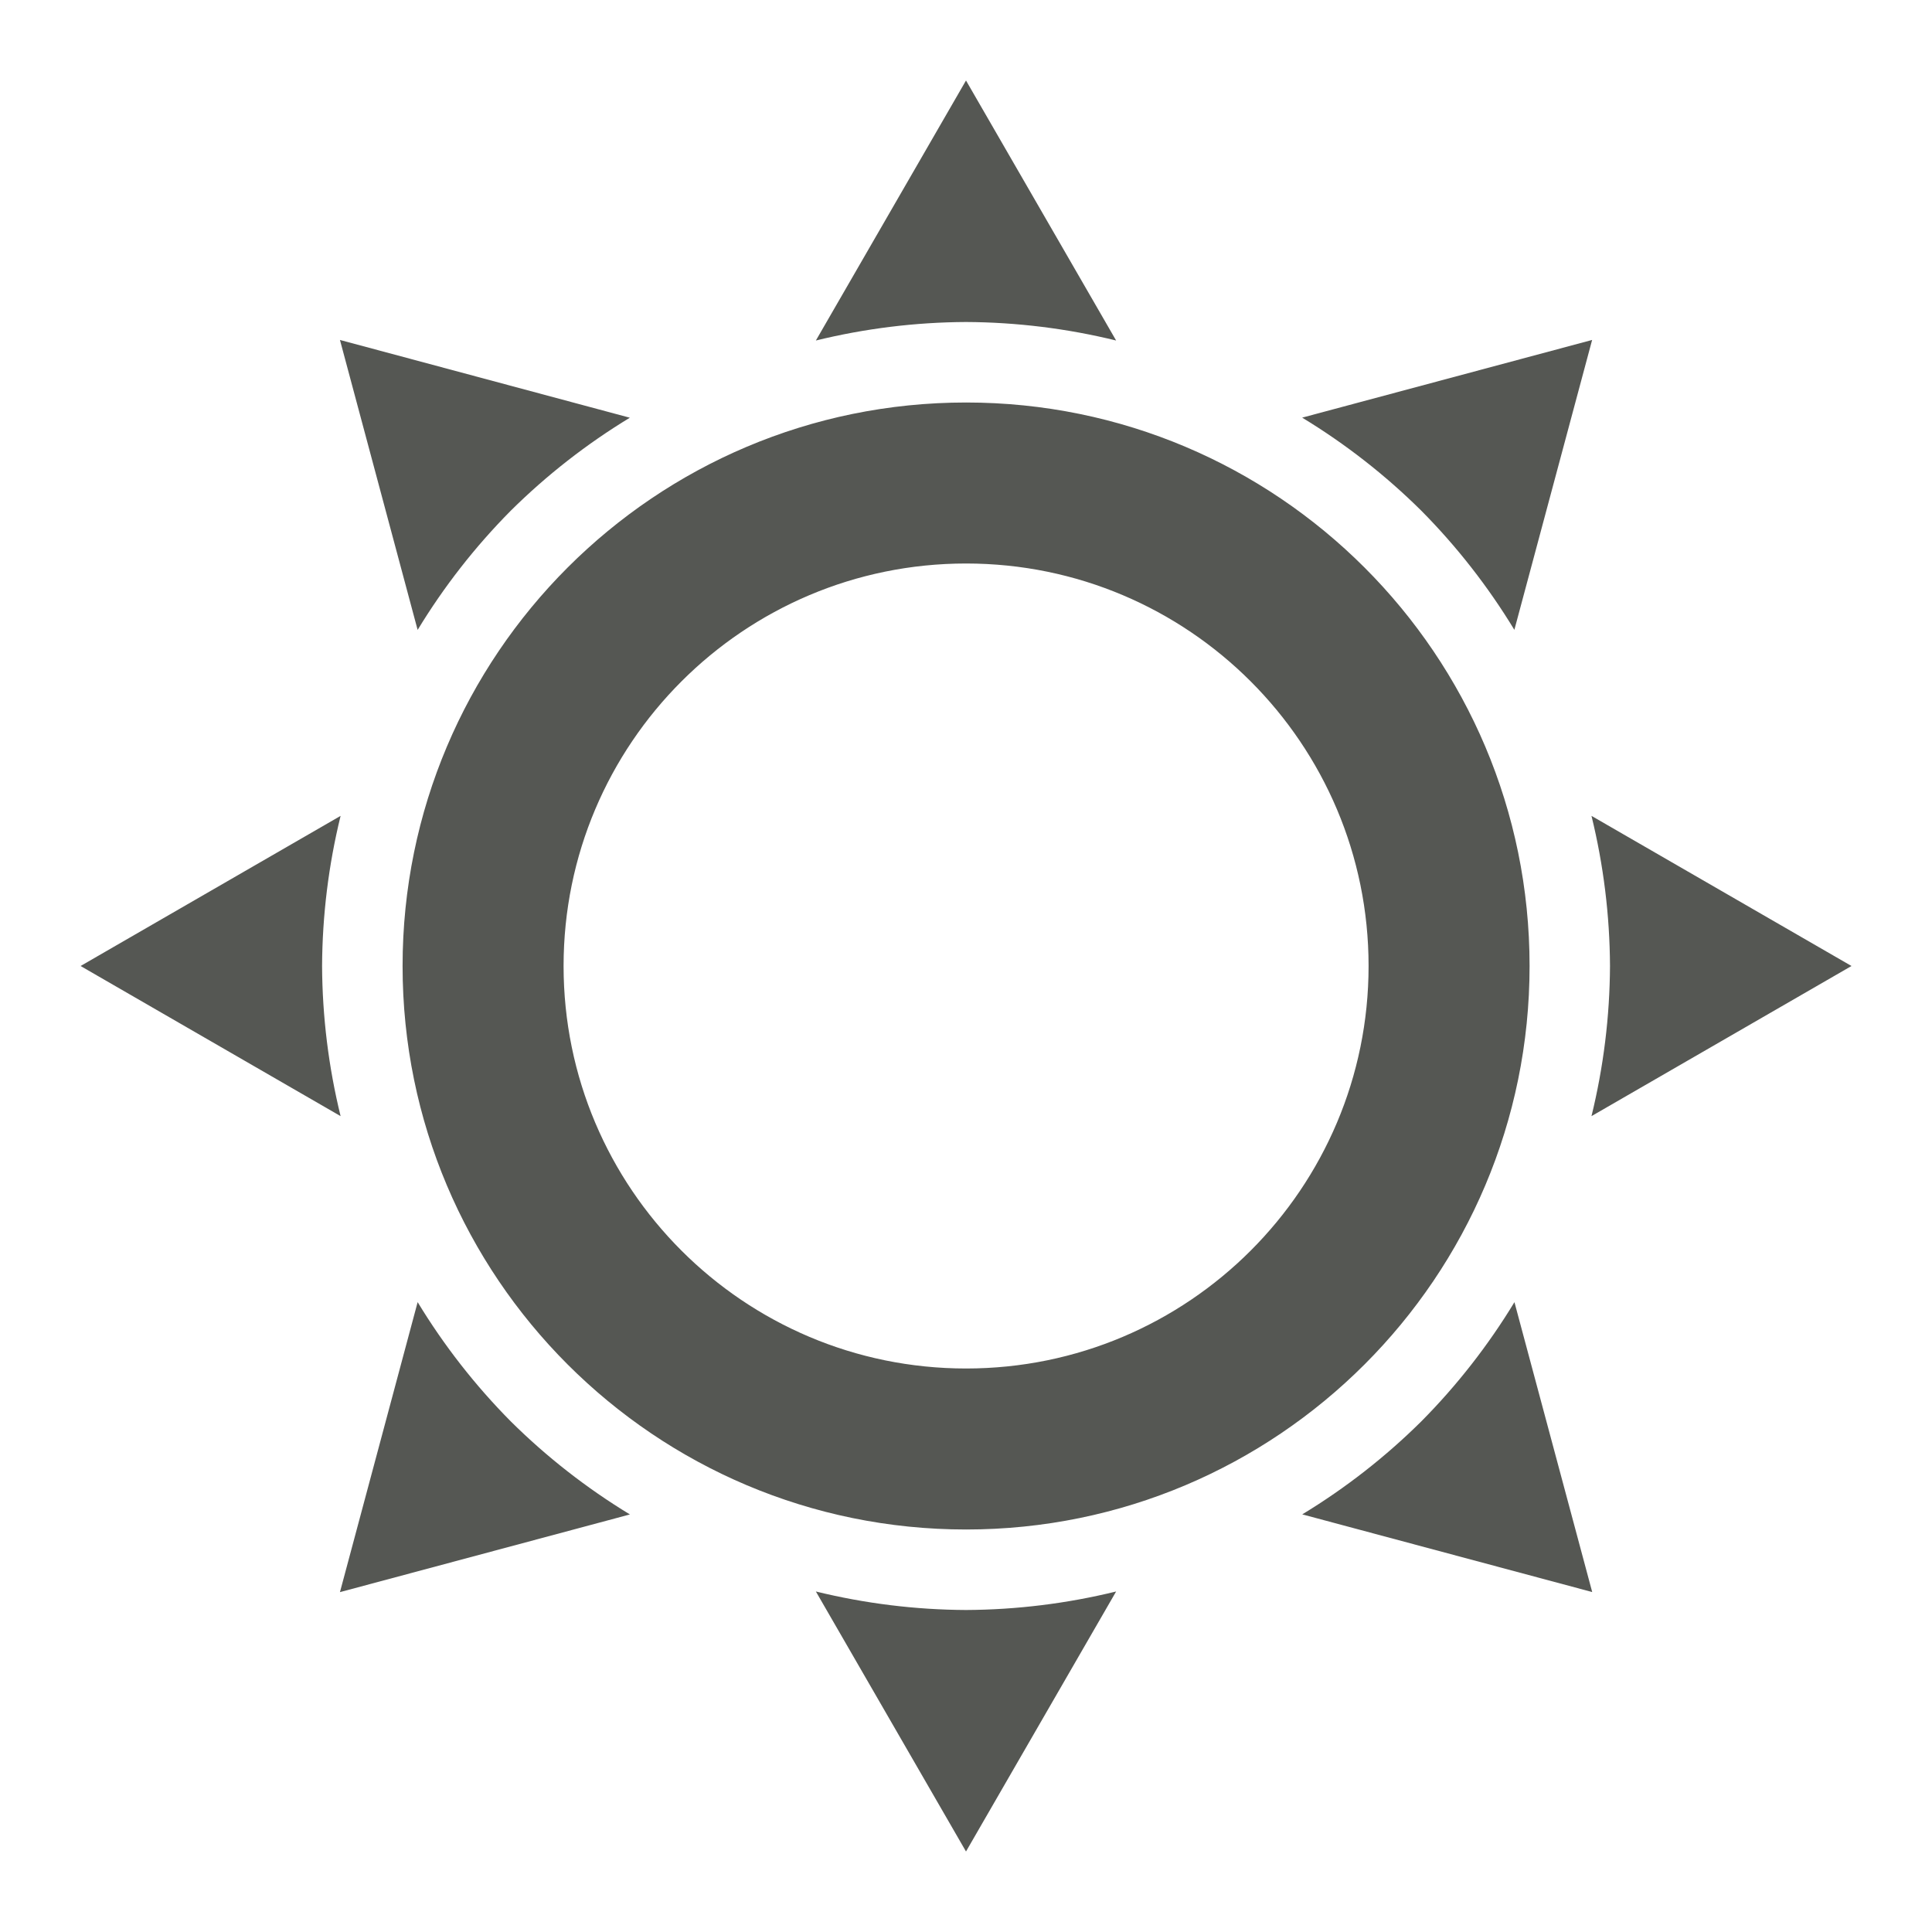
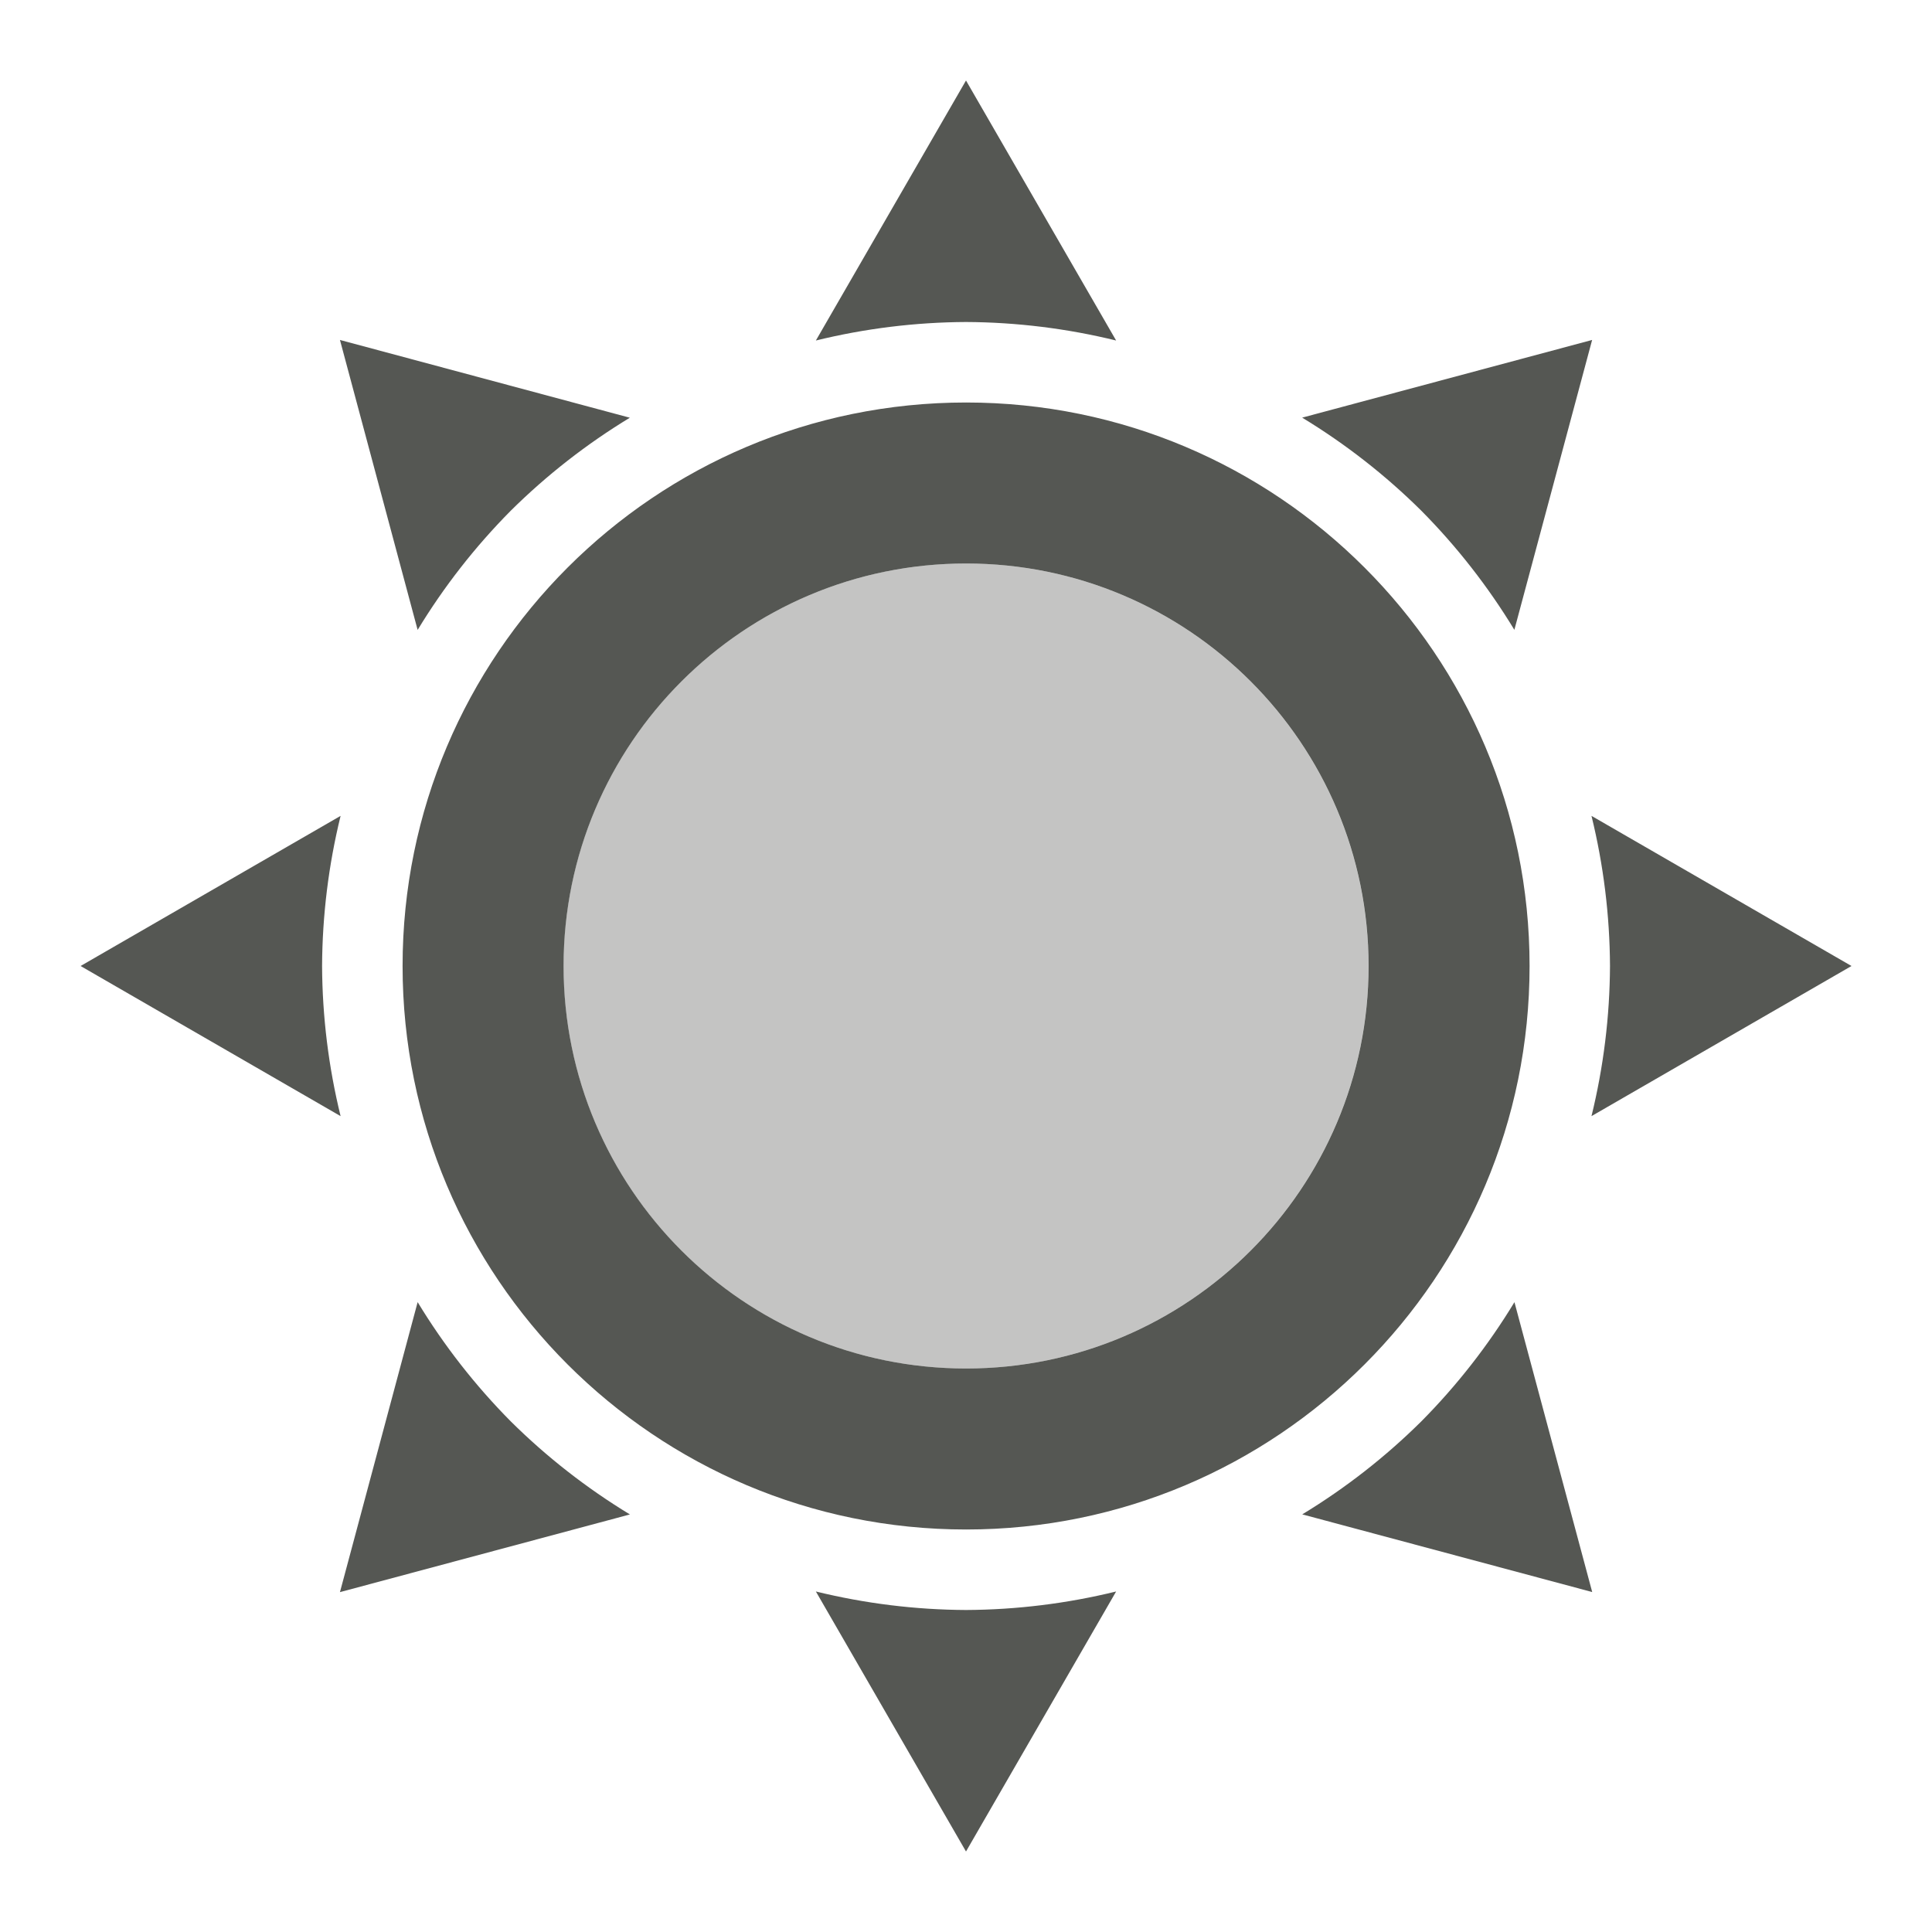
<svg xmlns="http://www.w3.org/2000/svg" viewBox="0 0 24 24">
-   <path d="m12 1-1.865 3.23a8 8 0 0 1 1.865-.23 8 8 0 0 1 1.865.23zm-7.777 3.223.965 3.602a8 8 0 0 1 1.156-1.48 8 8 0 0 1 1.48-1.156zm15.555 0-3.602.965a8 8 0 0 1 1.48 1.156 8 8 0 0 1 1.156 1.48zm-7.777.777a7 7 0 0 0 -7 7 7 7 0 0 0 7 7 7 7 0 0 0 7-7 7 7 0 0 0 -7-7zm0 2a5 5 0 0 1 5 5 5 5 0 0 1 -5 5 5 5 0 0 1 -5-5 5 5 0 0 1 5-5zm-7.77 3.135-3.23 1.865 3.23 1.865a8 8 0 0 1 -.23-1.865 8 8 0 0 1 .23-1.865zm15.539 0a8 8 0 0 1 .23 1.865 8 8 0 0 1 -.23 1.865l3.23-1.865zm-14.582 6.041-.965 3.602 3.602-.965a8 8 0 0 1 -1.48-1.156 8 8 0 0 1 -1.156-1.48zm13.625 0a8 8 0 0 1 -1.156 1.48 8 8 0 0 1 -1.48 1.156l3.602.965zm-8.678 3.594 1.865 3.23 1.865-3.23a8 8 0 0 1 -1.865.23 8 8 0 0 1 -1.865-.23z" fill="#555753" />
+   <g fill="#555753">
+     <path d="m12 1-1.865 3.23a8 8 0 0 1 1.865-.23 8 8 0 0 1 1.865.23zm-7.777 3.223.965 3.602a8 8 0 0 1 1.156-1.48 8 8 0 0 1 1.48-1.156zm15.555 0-3.602.965a8 8 0 0 1 1.48 1.156 8 8 0 0 1 1.156 1.48zm-7.777.777a7 7 0 0 0 -7 7 7 7 0 0 0 7 7 7 7 0 0 0 7-7 7 7 0 0 0 -7-7zm0 2a5 5 0 0 1 5 5 5 5 0 0 1 -5 5 5 5 0 0 1 -5-5 5 5 0 0 1 5-5zm-7.77 3.135-3.23 1.865 3.23 1.865a8 8 0 0 1 -.23-1.865 8 8 0 0 1 .23-1.865zm15.539 0a8 8 0 0 1 .23 1.865 8 8 0 0 1 -.23 1.865l3.23-1.865zm-14.582 6.041-.965 3.602 3.602-.965a8 8 0 0 1 -1.48-1.156 8 8 0 0 1 -1.156-1.48zm13.625 0a8 8 0 0 1 -1.156 1.48 8 8 0 0 1 -1.48 1.156l3.602.965zm-8.678 3.594 1.865 3.23 1.865-3.23a8 8 0 0 1 -1.865.23 8 8 0 0 1 -1.865-.23z" />
+     <circle cx="12" cy="12" opacity=".35" r="5" />
+   </g>
</svg>
